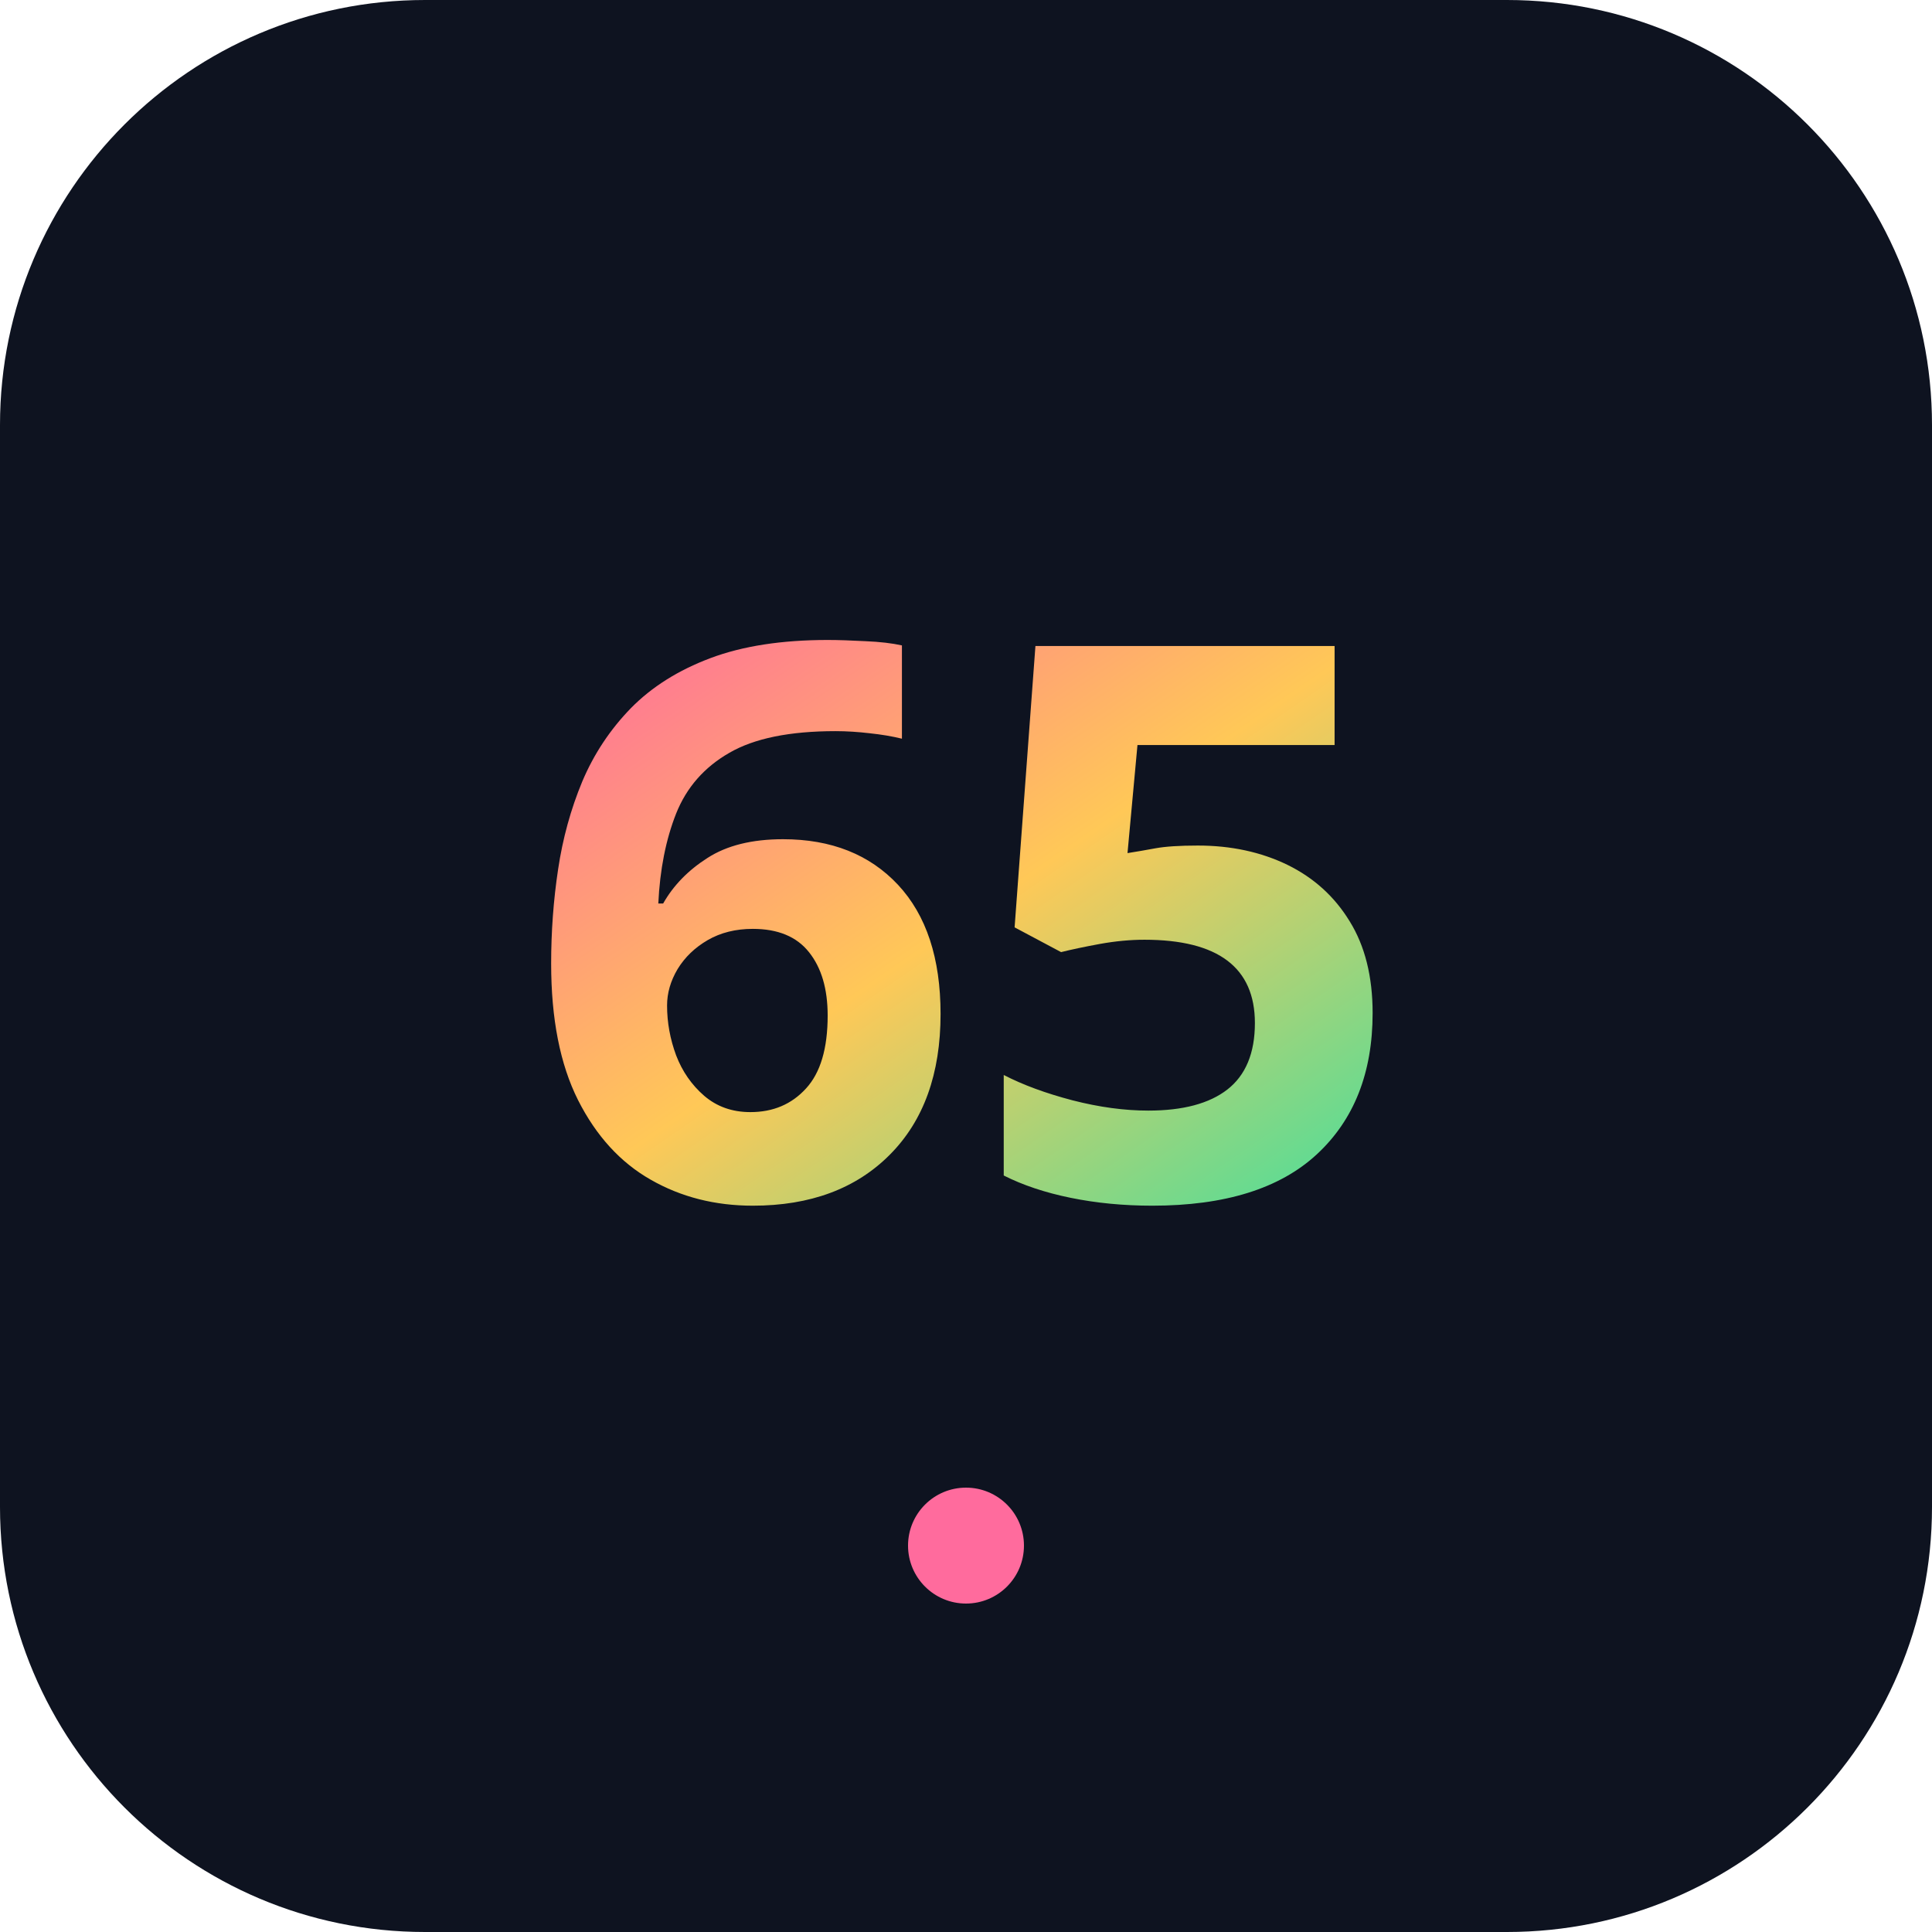
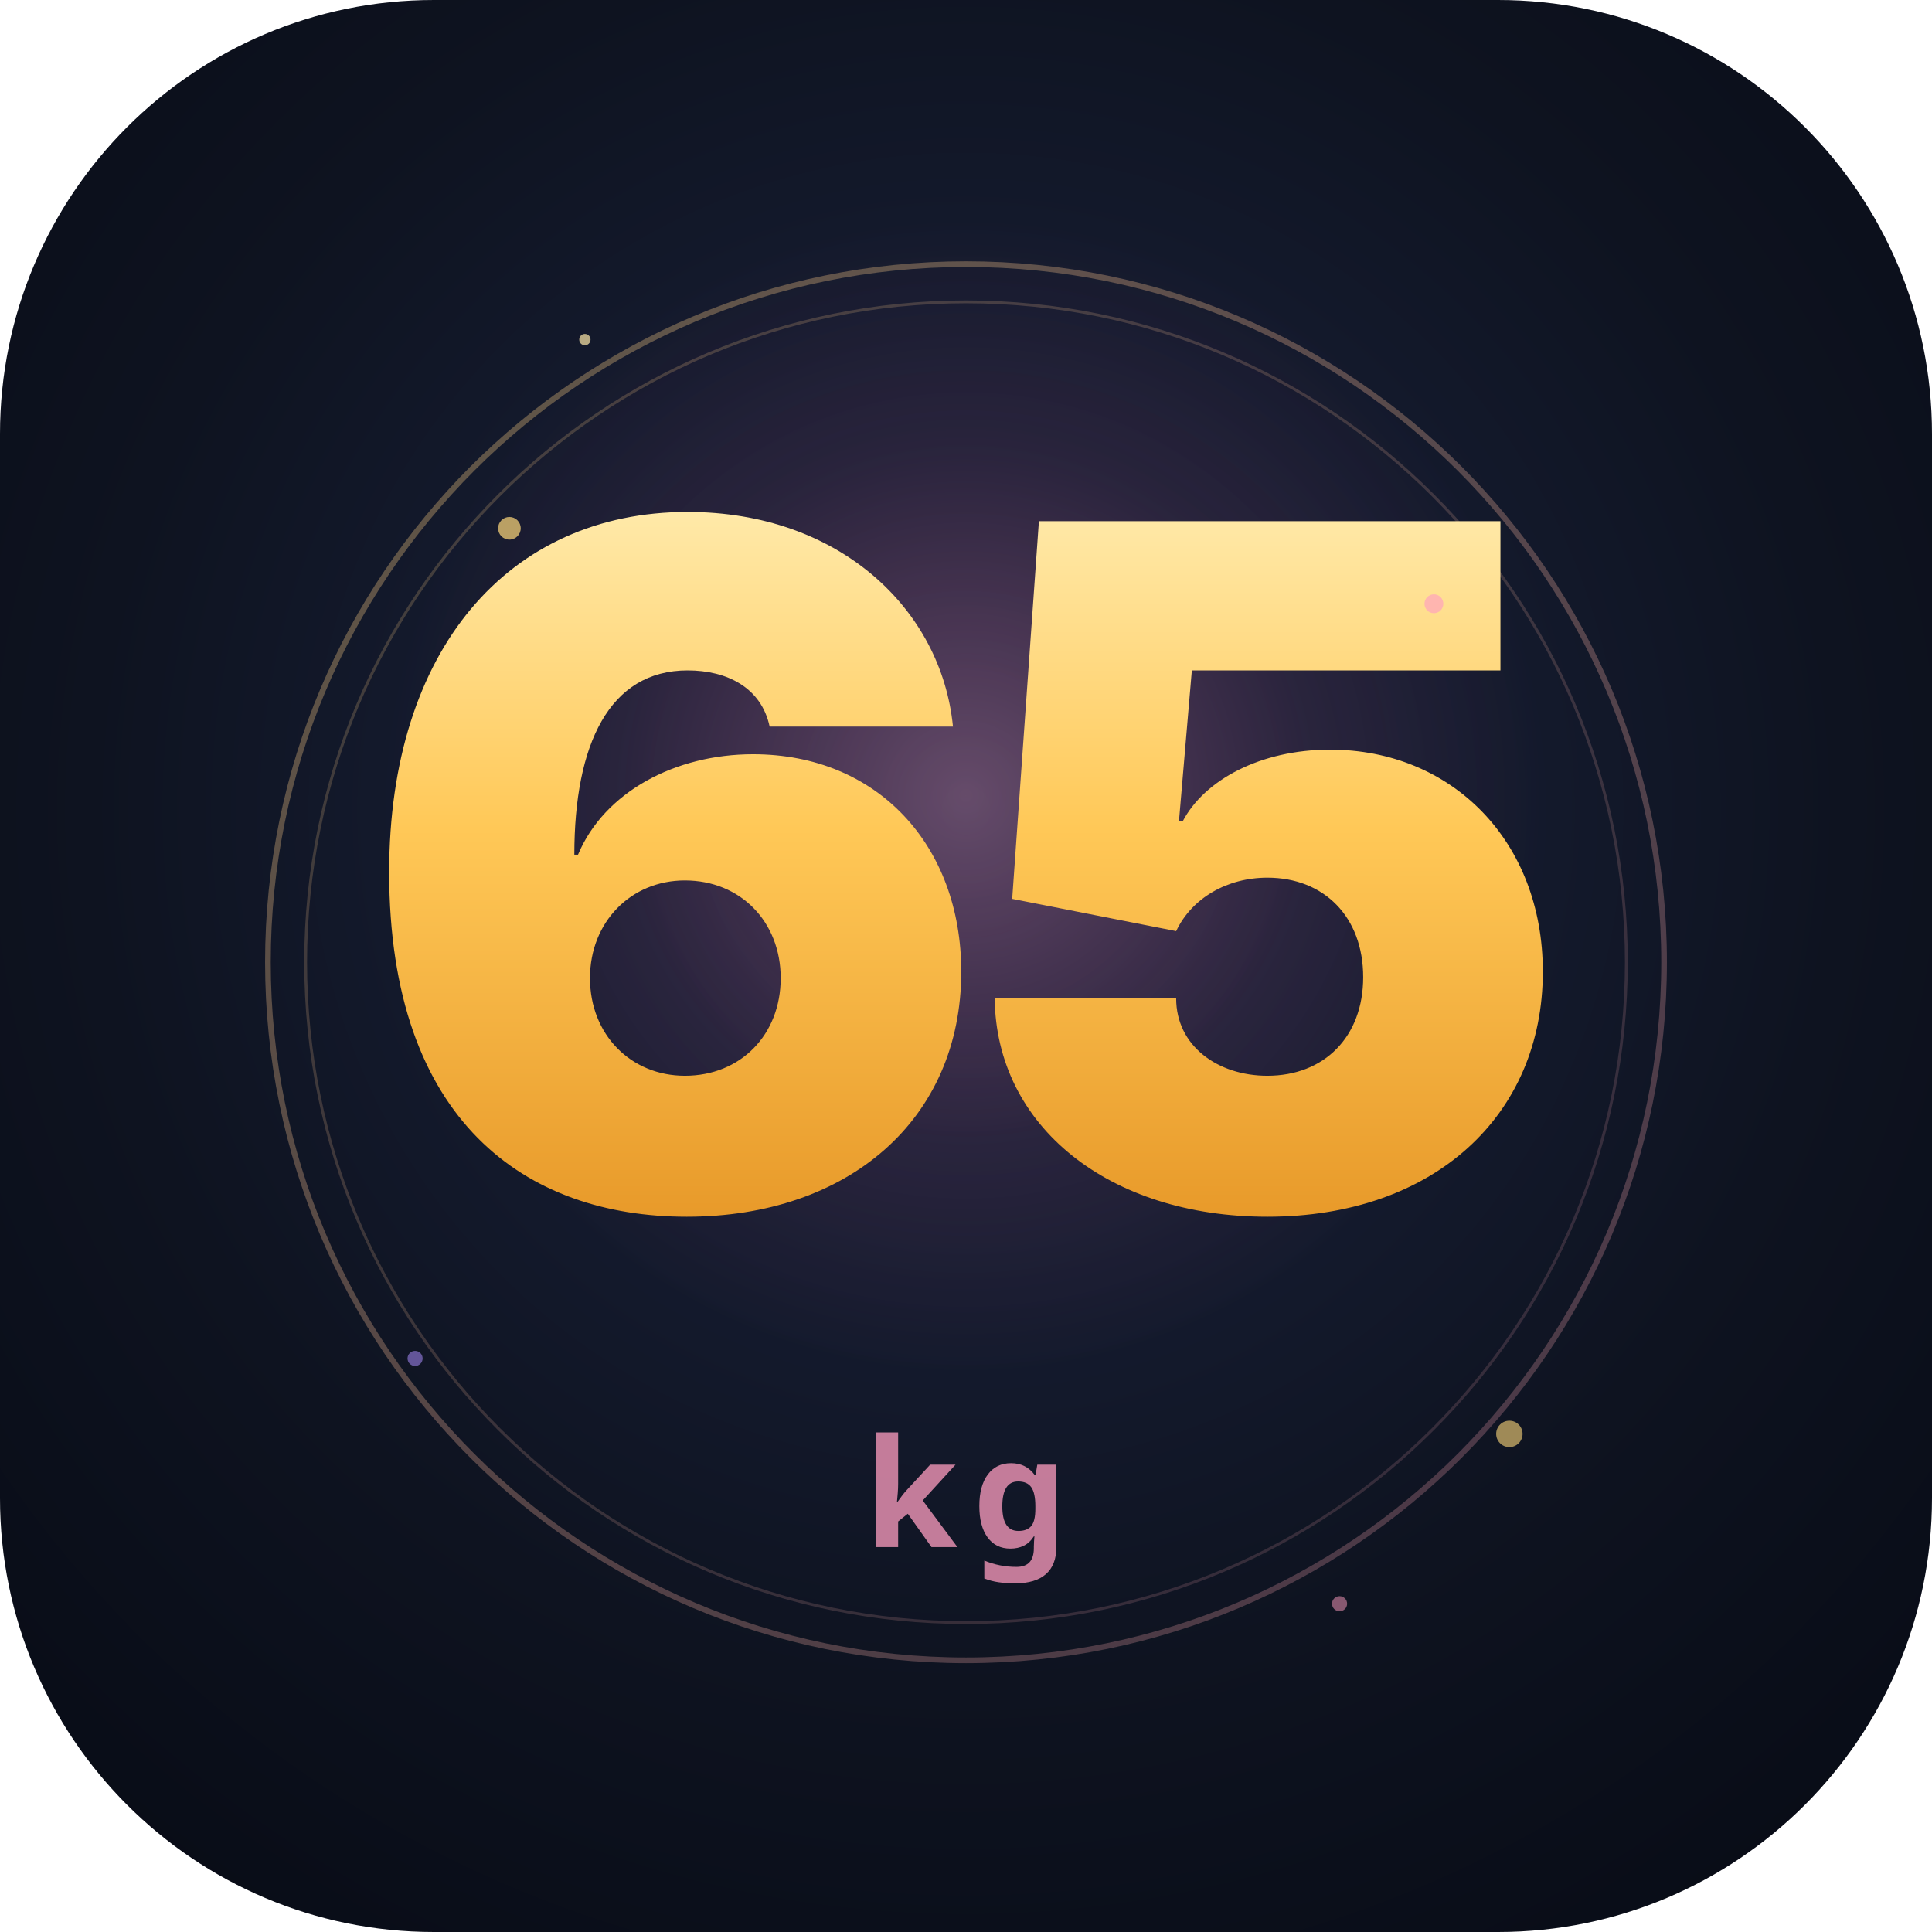
- <svg xmlns="http://www.w3.org/2000/svg" viewBox="0 0 100 100">
+ <svg xmlns="http://www.w3.org/2000/svg" viewBox="0 0 1024 1024">
  <defs>
-     <linearGradient id="g" x1="0" y1="0" x2="1" y2="1">
-       <stop offset="0%" stop-color="#ff6b9d" />
-       <stop offset="50%" stop-color="#ffc857" />
-       <stop offset="100%" stop-color="#4ade9b" />
+     <radialGradient id="bg" cx="0.5" cy="0.42" r="0.75">
+       <stop offset="0%" stop-color="#1d2542" />
+       <stop offset="60%" stop-color="#0e1320" />
+       <stop offset="100%" stop-color="#070a14" />
+     </radialGradient>
+     <radialGradient id="glow" cx="0.5" cy="0.45" r="0.4">
+       <stop offset="0%" stop-color="#ff9ec0" stop-opacity="0.32" />
+       <stop offset="60%" stop-color="#ff6b9d" stop-opacity="0.08" />
+       <stop offset="100%" stop-color="#ff6b9d" stop-opacity="0" />
+     </radialGradient>
+     <linearGradient id="gold" x1="0.5" y1="0" x2="0.5" y2="1">
+       <stop offset="0%" stop-color="#ffe9a8" />
+       <stop offset="45%" stop-color="#ffc857" />
+       <stop offset="100%" stop-color="#e89a2a" />
+     </linearGradient>
+     <linearGradient id="rim" x1="0" y1="0" x2="1" y2="1">
+       <stop offset="0%" stop-color="#ffd97a" stop-opacity="0.85" />
+       <stop offset="100%" stop-color="#ff9ec0" stop-opacity="0.6" />
    </linearGradient>
  </defs>
-   <rect width="100" height="100" rx="22" fill="#0e1320" />
-   <text x="50" y="62" font-family="'Nunito',sans-serif" font-size="40" font-weight="900" fill="url(#g)" text-anchor="middle">65</text>
-   <circle cx="50" cy="80" r="3" fill="#ff6b9d" />
+   <rect width="1024" height="1024" rx="230" fill="url(#bg)" />
+   <circle cx="512" cy="460" r="380" fill="url(#glow)" />
+   <circle cx="512" cy="510" r="370" stroke="url(#rim)" stroke-width="3" fill="none" opacity="0.4" />
+   <circle cx="512" cy="510" r="350" stroke="url(#rim)" stroke-width="1.5" fill="none" opacity="0.25" />
+   <text x="512" y="640" font-family="'Nunito', 'SF Pro Rounded', -apple-system, sans-serif" font-size="500" font-weight="900" fill="url(#gold)" text-anchor="middle" letter-spacing="-15">65</text>
+   <circle cx="270" cy="280" r="6" fill="#ffd97a" opacity="0.7" />
+   <circle cx="760" cy="320" r="5" fill="#ff9ec0" opacity="0.65" />
+   <circle cx="220" cy="720" r="4" fill="#a78bfa" opacity="0.55" />
+   <circle cx="800" cy="760" r="7" fill="#ffd97a" opacity="0.6" />
+   <circle cx="310" cy="180" r="3" fill="#ffe9a8" opacity="0.7" />
+   <circle cx="710" cy="850" r="4" fill="#ff9ec0" opacity="0.5" />
+   <text x="512" y="820" font-family="'Nunito', sans-serif" font-size="80" font-weight="800" fill="#ff9ec0" text-anchor="middle" opacity="0.75" letter-spacing="8">kg</text>
</svg>
